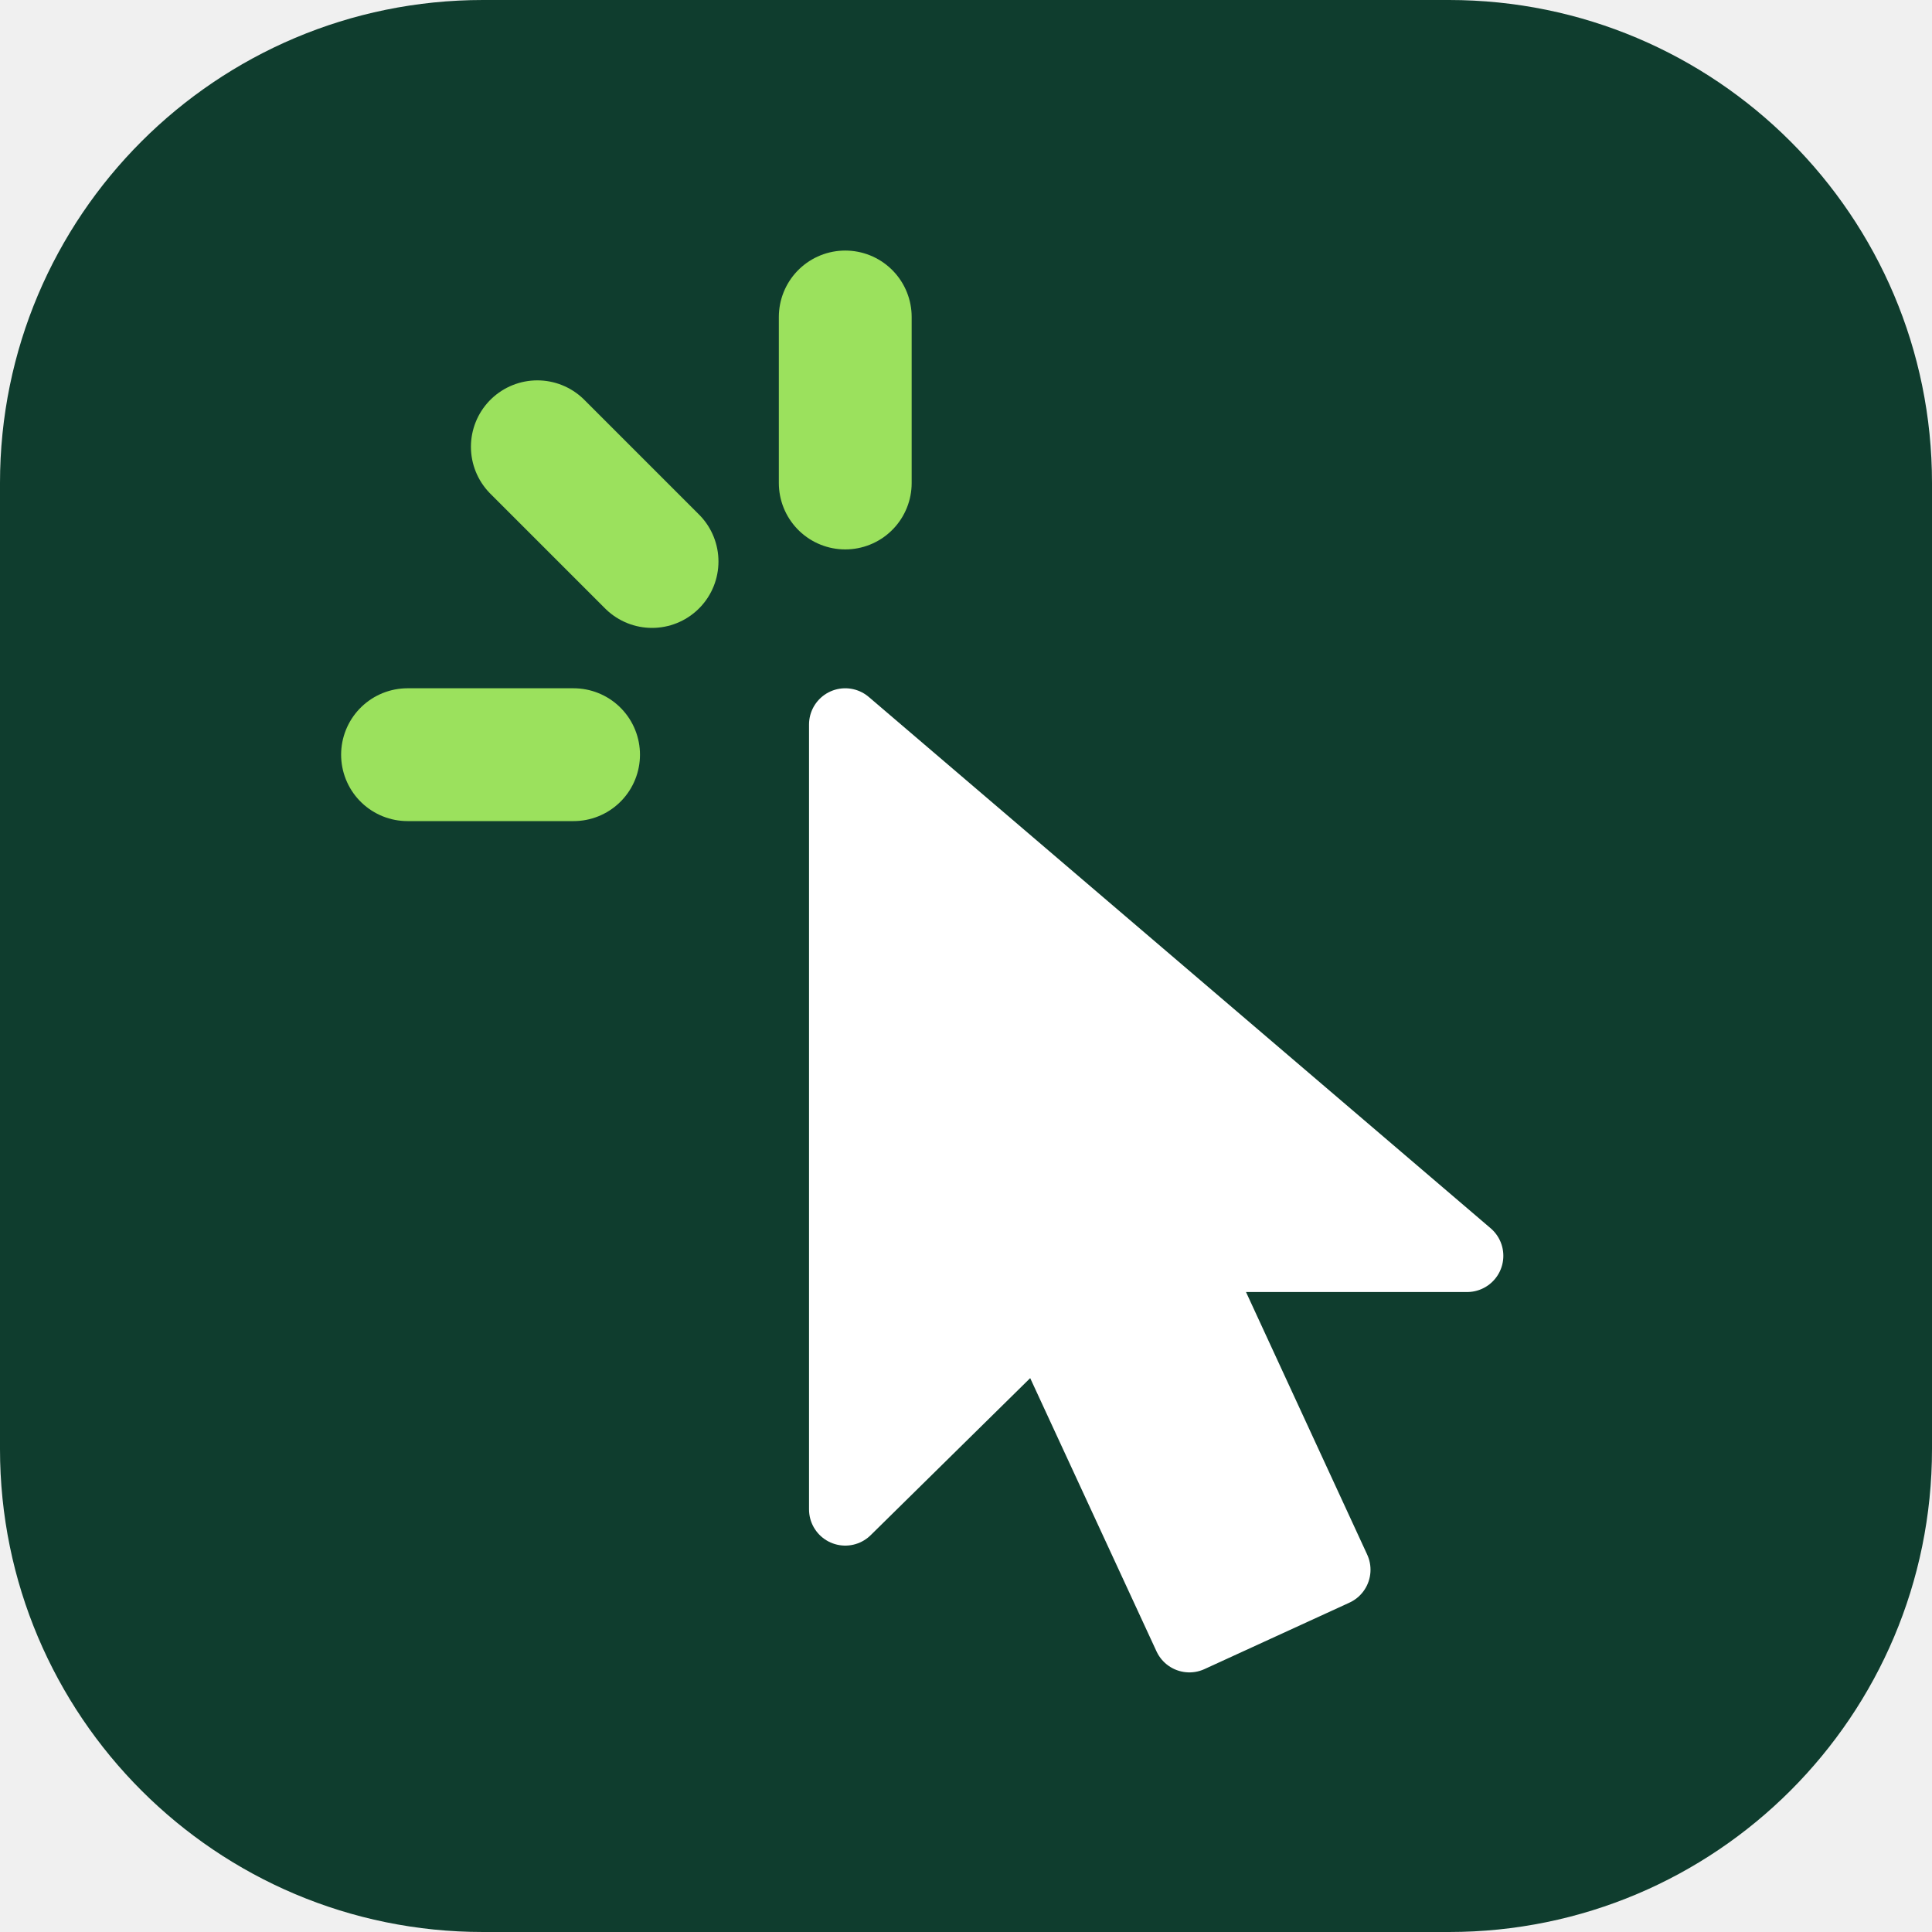
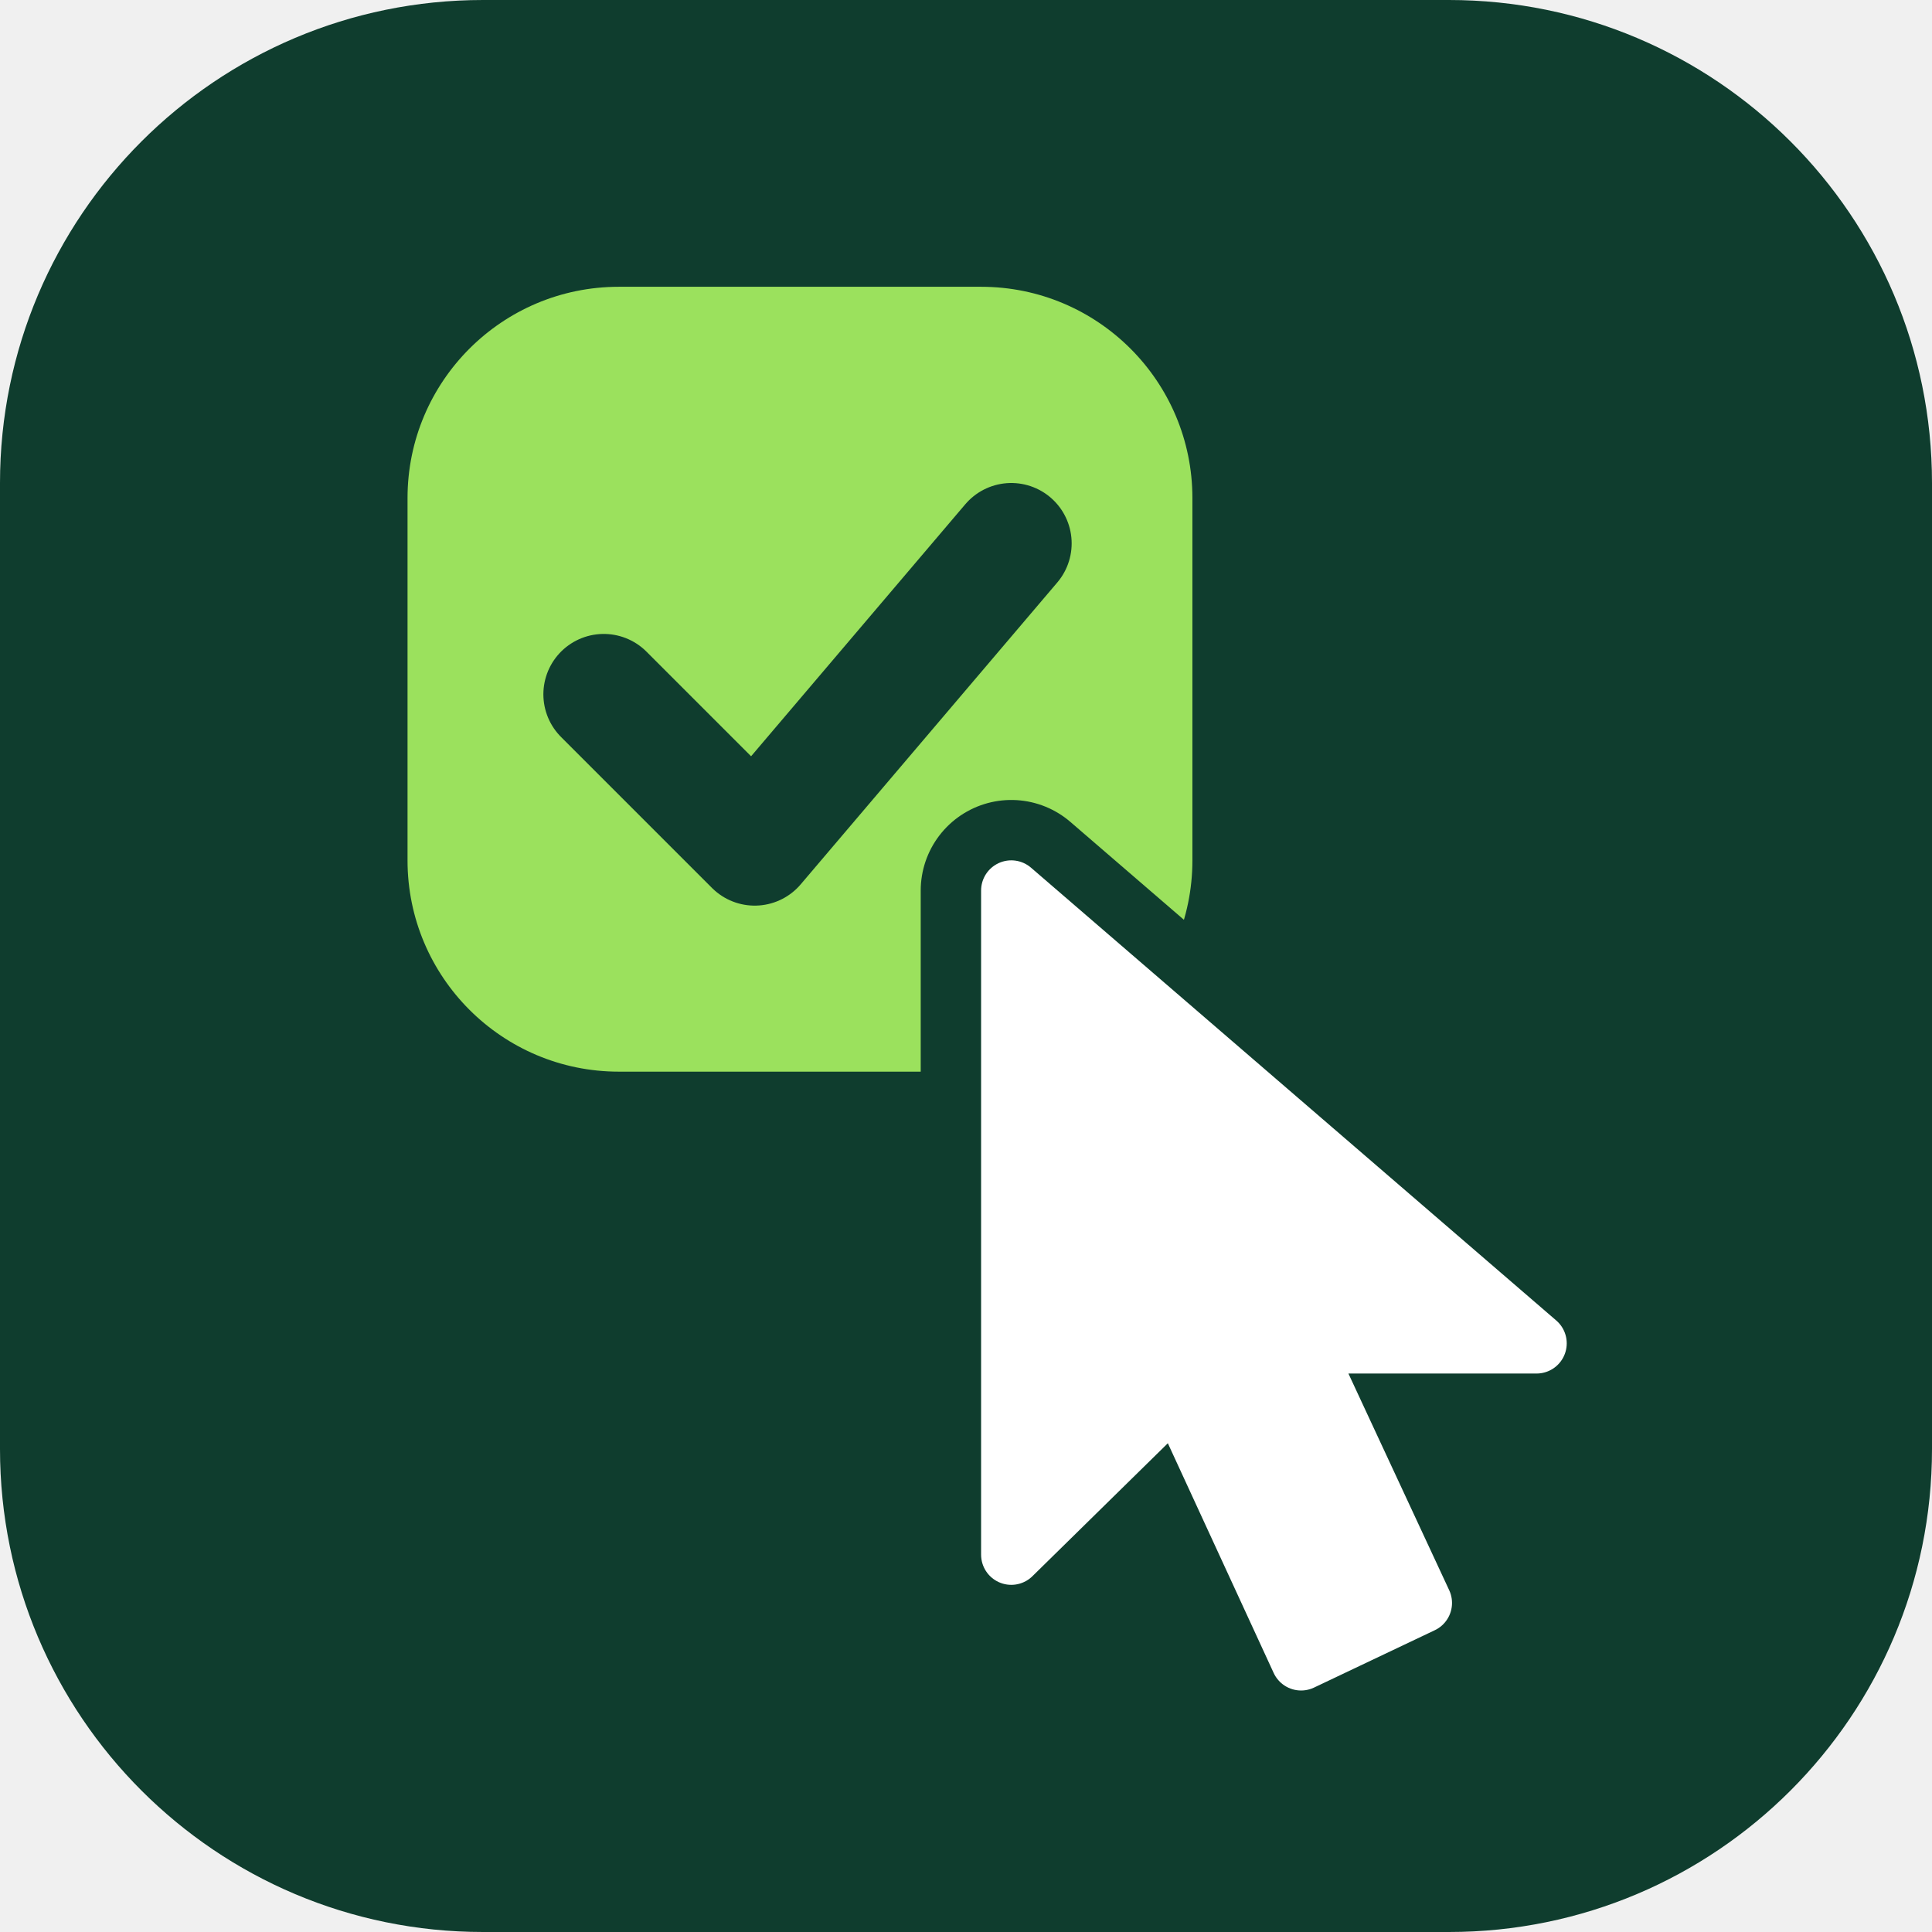
<svg xmlns="http://www.w3.org/2000/svg" viewBox="0 0 64 64" role="img" aria-label="Seu Comando">
  <rect width="64" height="64" rx="16" fill="#0F3D2E" />
-   <g transform="translate(3 4)">
-     <g stroke="#9BE15D" stroke-width="4.4" stroke-linecap="round">
-       <line x1="25" y1="12" x2="25" y2="6.5" />
-       <line x1="18.6" y1="14.6" x2="14.8" y2="10.8" />
-       <line x1="16" y1="21" x2="10.5" y2="21" />
-     </g>
-     <path d="M25 20 L25 46 L31.5 39.6 L36.4 50.2 L41.2 48 L36.4 37.6 L45.6 37.6 Z" fill="#FFFFFF" stroke="#FFFFFF" stroke-width="2.4" stroke-linejoin="round" />
+   <g transform="translate(3.5 -0.5)">
+     <rect x="10" y="10" width="26" height="26" rx="7" fill="#9BE15D" />
+     <path d="M16.5 23.5 L21.5 28.5 L30 18.5" fill="none" stroke="#0F3D2E" stroke-width="4" stroke-linecap="round" stroke-linejoin="round" />
+     <path d="M30 30 L30 52 L35.5 46.6 L39.6 55.5 L43.6 53.6 L39.6 45 L47.4 45 Z" fill="#0F3D2E" stroke="#0F3D2E" stroke-width="6" stroke-linejoin="round" />
+     <path d="M30 30 L30 52 L35.5 46.6 L39.6 55.5 L43.6 53.6 L39.6 45 L47.4 45 Z" fill="#FFFFFF" stroke="#FFFFFF" stroke-width="2" stroke-linejoin="round" />
  </g>
</svg>
